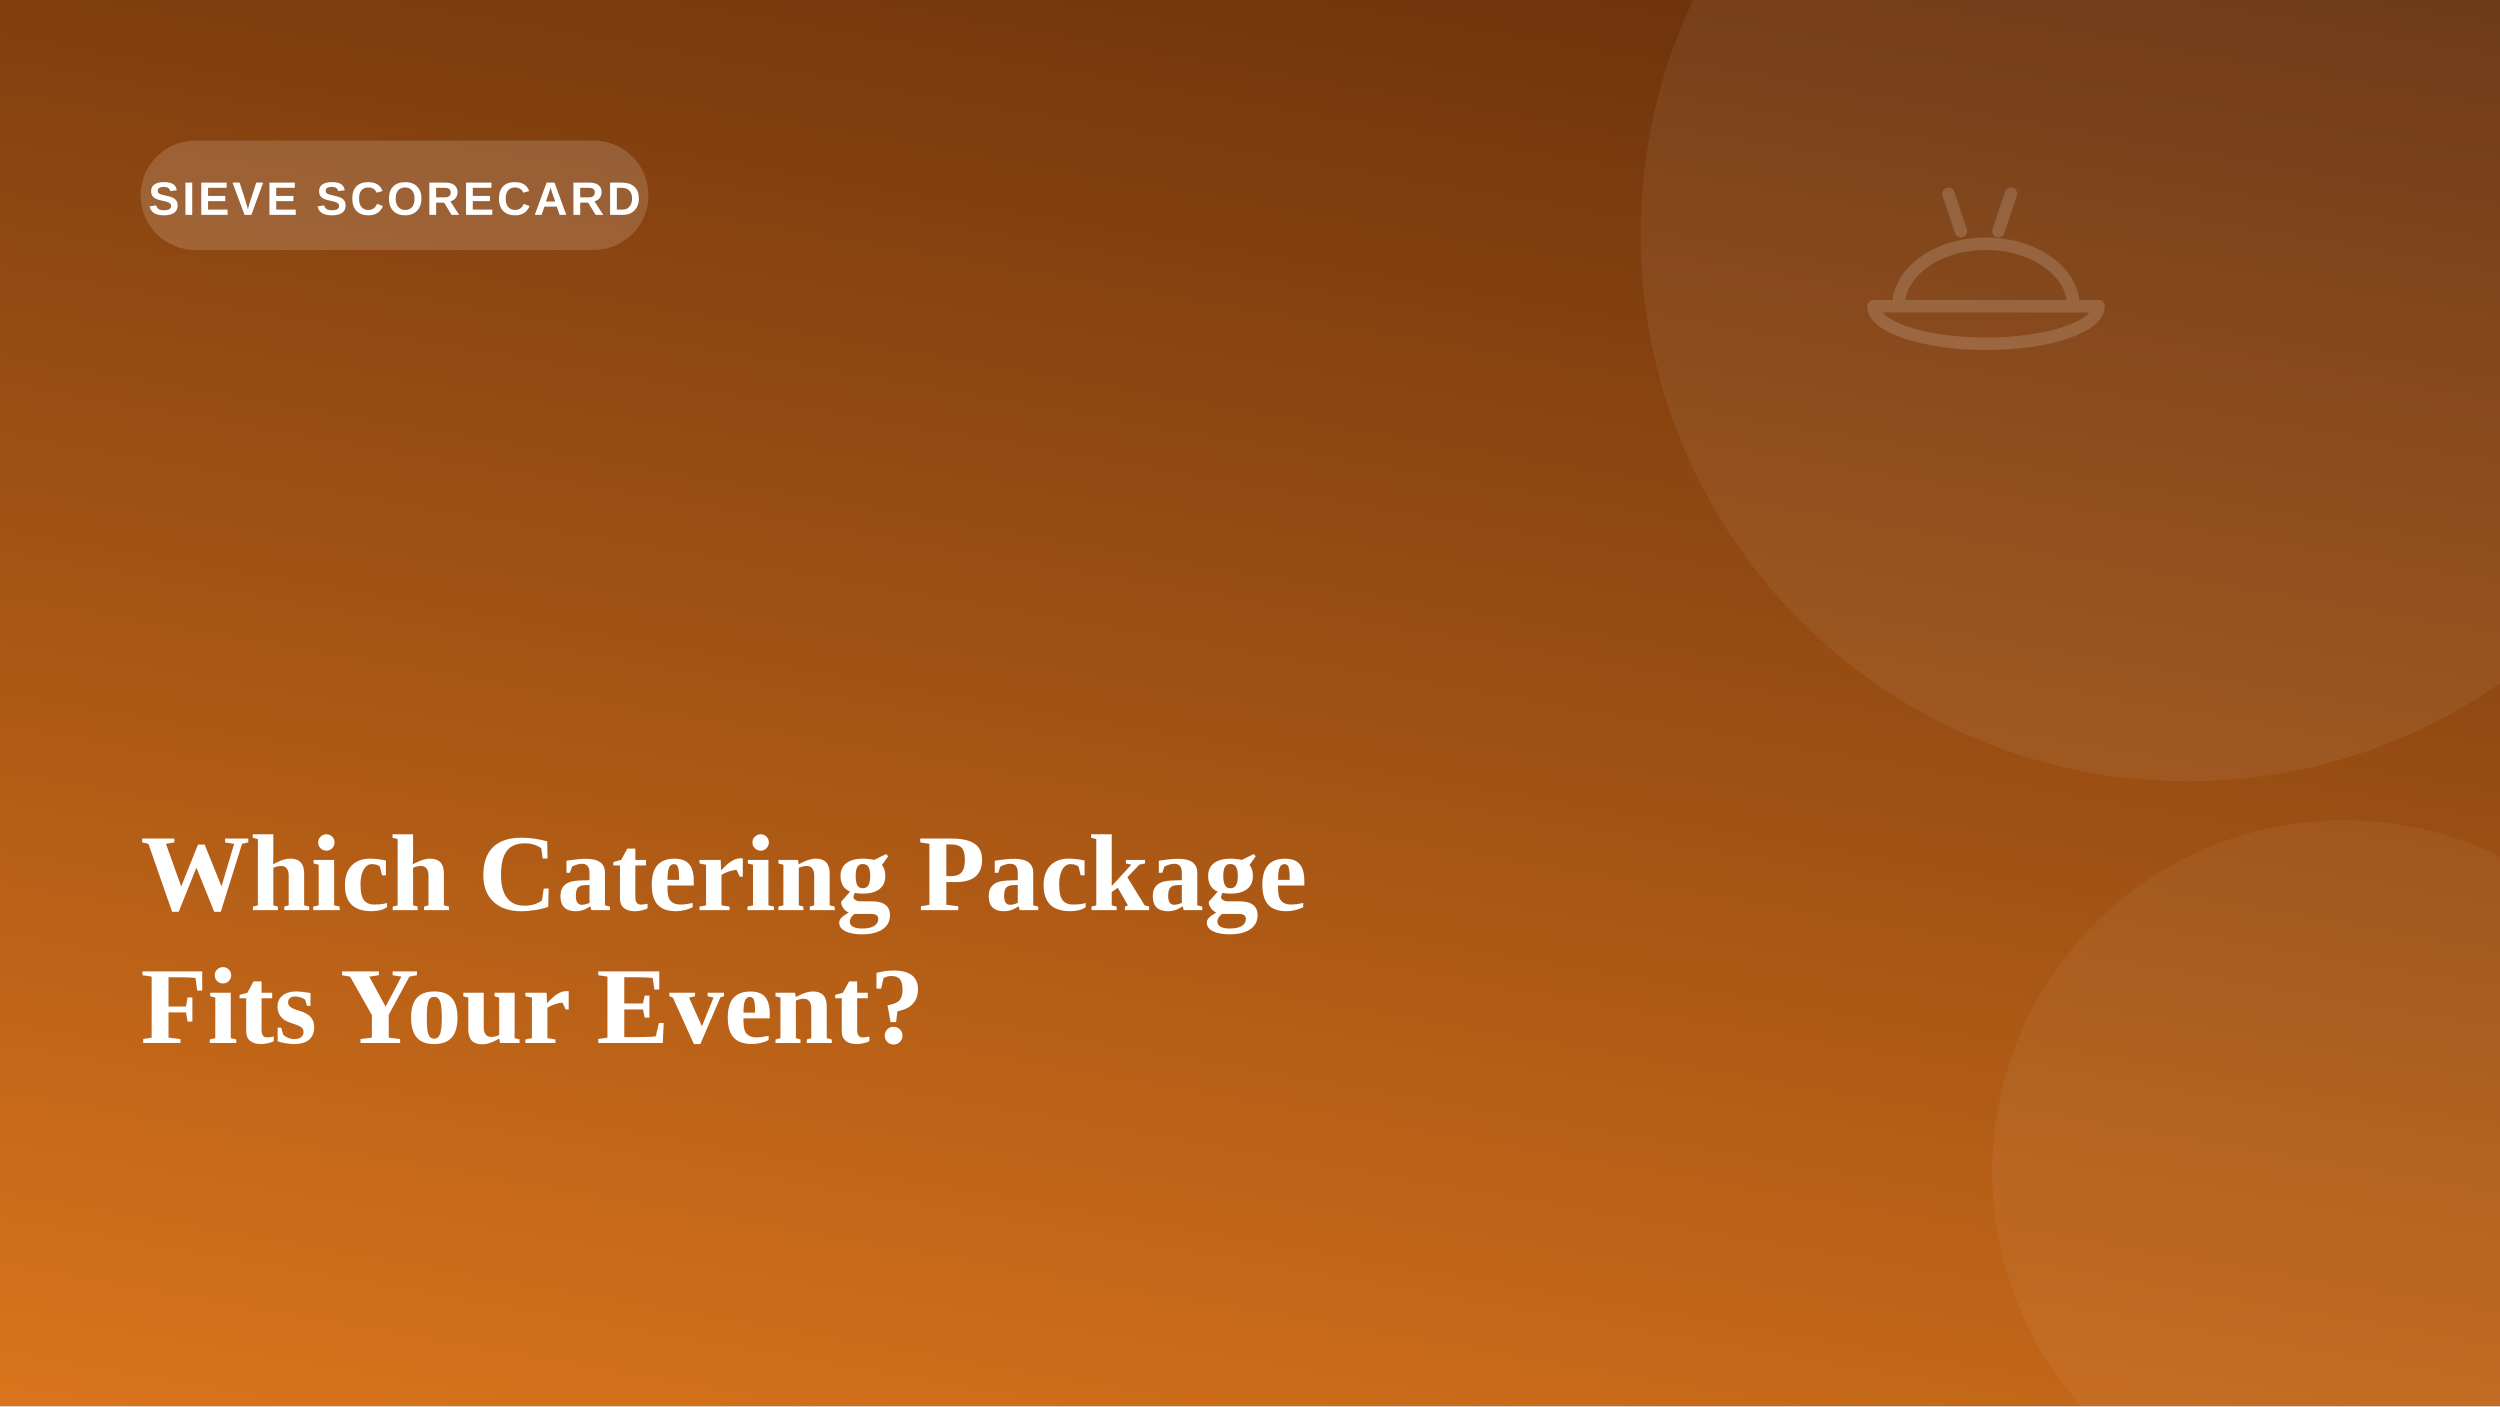
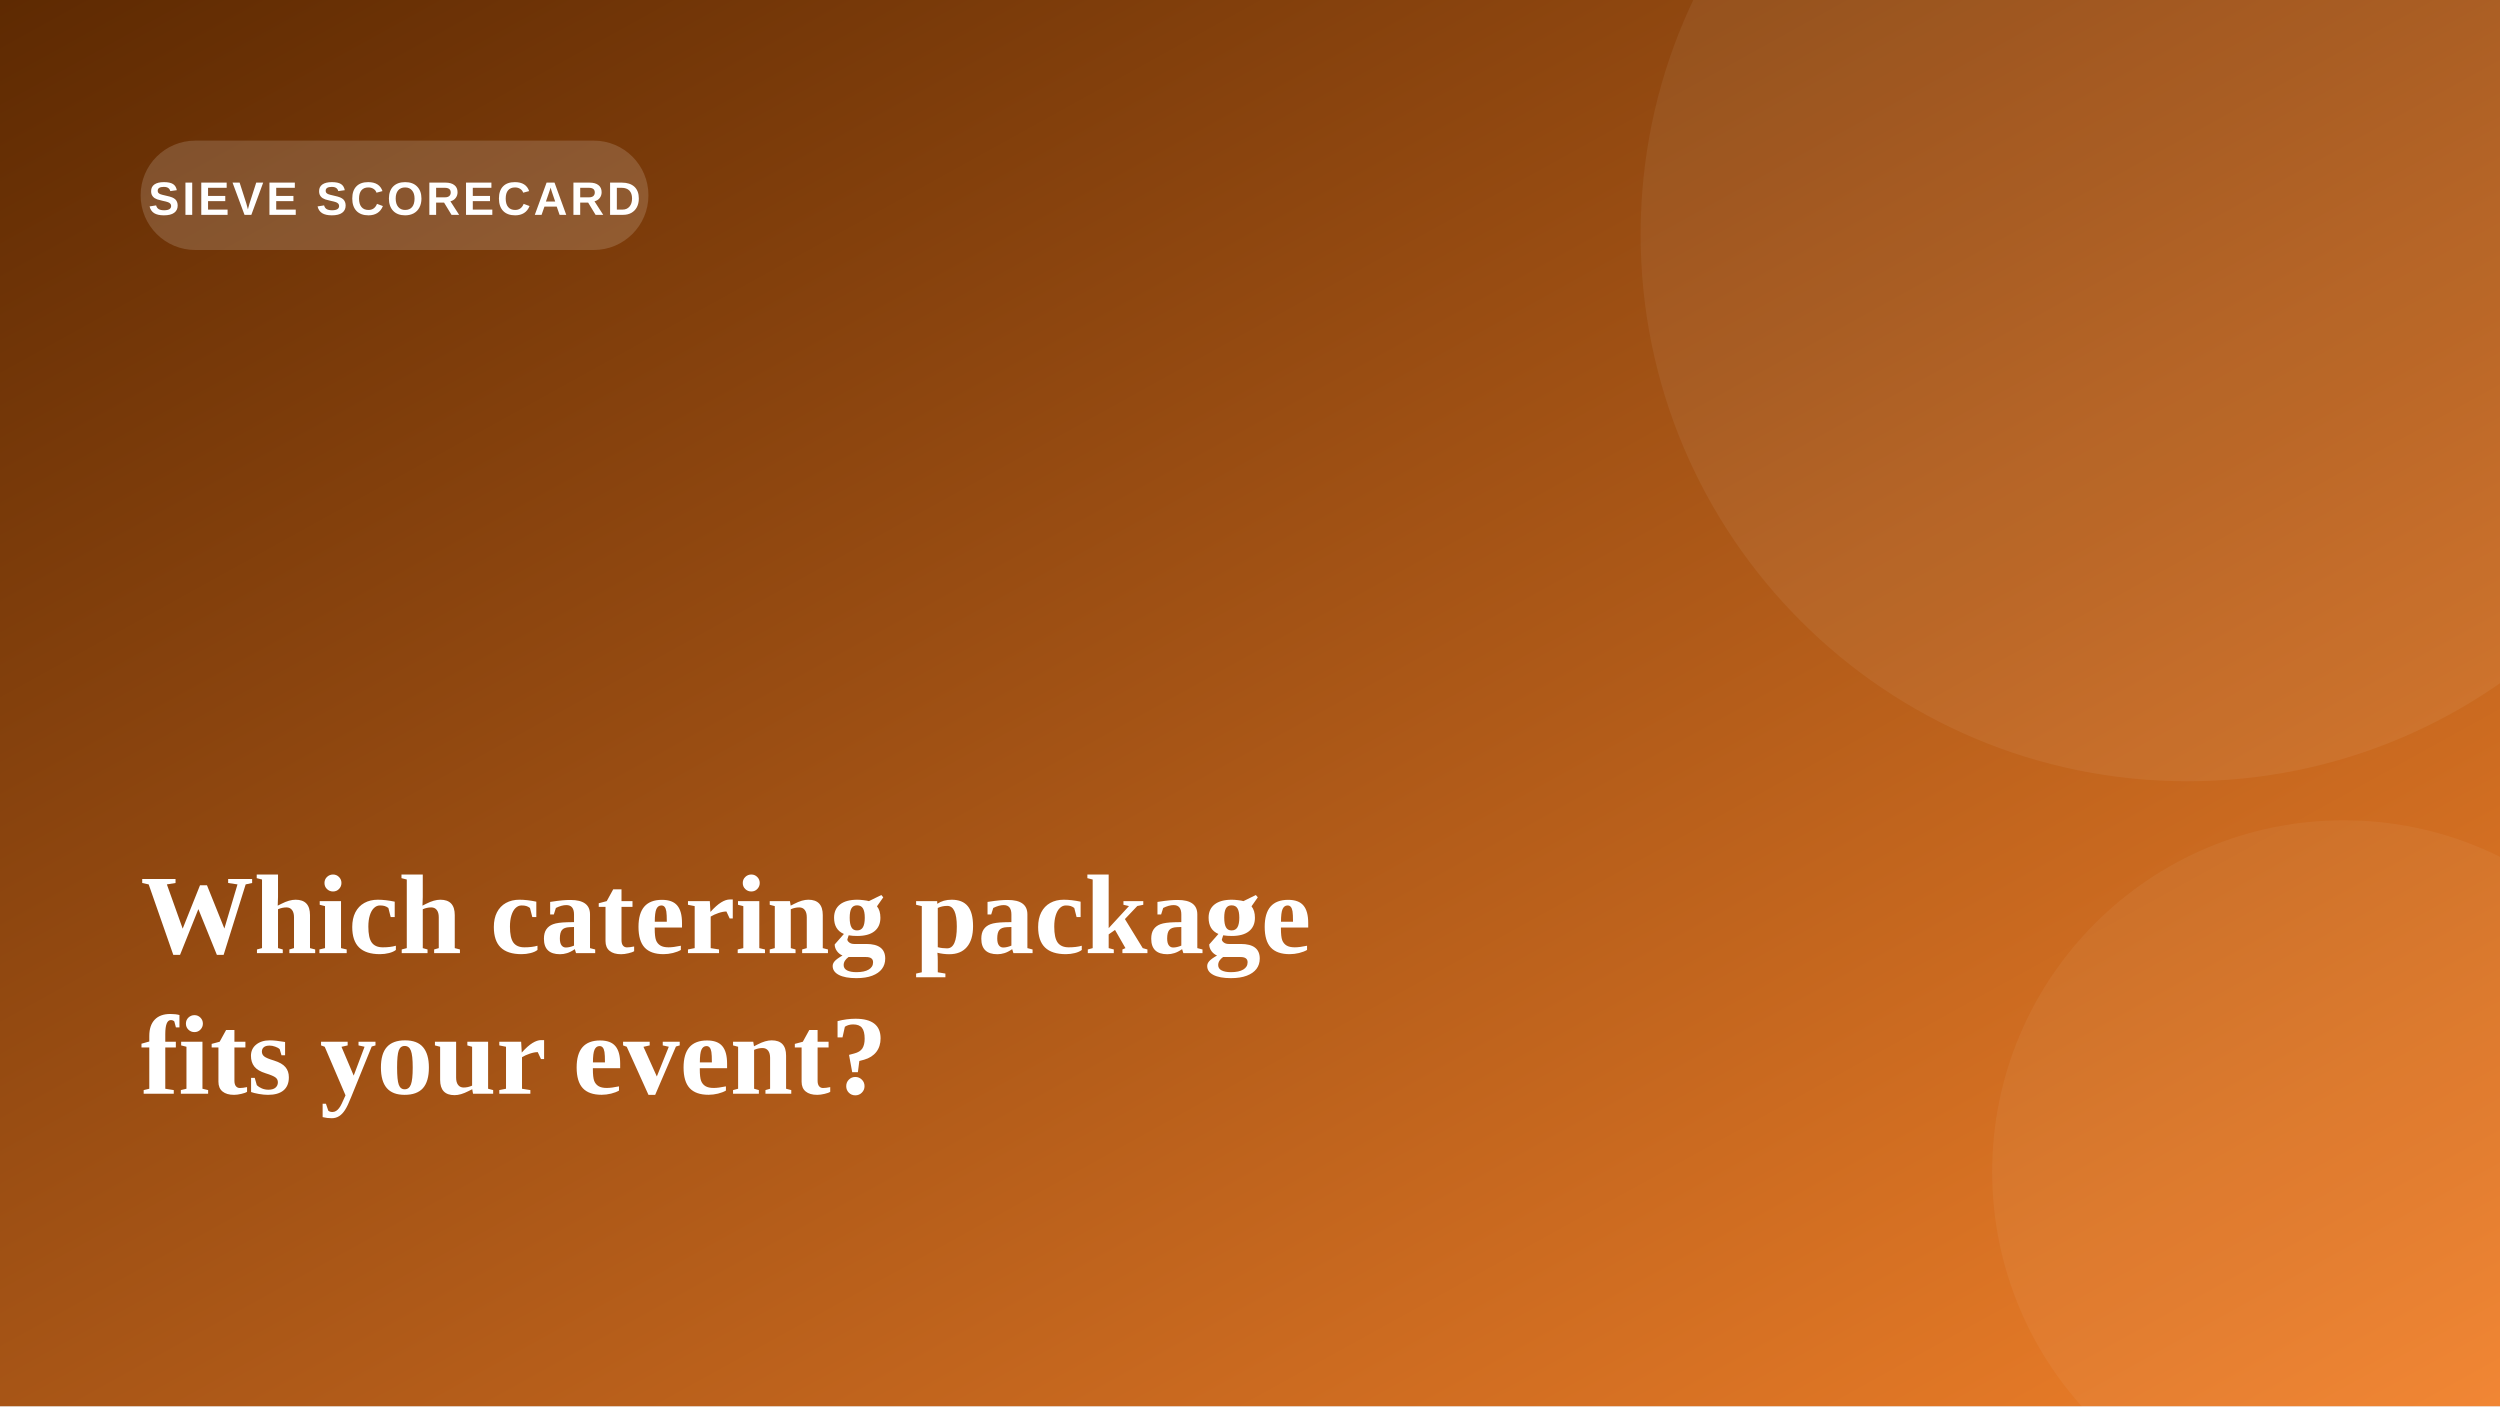
<svg xmlns="http://www.w3.org/2000/svg" width="640" height="360" viewBox="0 0 640 360">
  <defs>
-     <linearGradient id="g" x1="0%" y1="0%" x2="100%" y2="100%" gradientTransform="rotate(63 0.5 0.5)">
-       <stop offset="0%" stop-color="#5e2a0a" />
-       <stop offset="100%" stop-color="#e1791d" />
+     <linearGradient id="g" x1="0%" y1="0%" x2="100%" y2="100%">
+       <stop offset="0%" stop-color="#5e2a02" />
+       <stop offset="100%" stop-color="#f0802a" />
    </linearGradient>
  </defs>
  <rect width="640" height="360" fill="url(#g)" />
  <circle cx="560" cy="60" r="140" fill="#ffffff" opacity="0.06" />
  <circle cx="600" cy="300" r="90" fill="#ffffff" opacity="0.05" />
-   <g transform="translate(470,40) scale(3.2)" opacity="0.16">
-     <path d="M3 12h18a9 3 0 01-18 0zm2 0a7 5 0 0114 0M9 3l1 3m4-3l-1 3" fill="none" stroke="#ffffff" stroke-width="1" stroke-linecap="round" stroke-linejoin="round" />
-   </g>
  <rect x="36" y="36" width="130" height="28" rx="14" fill="#ffffff" opacity="0.16" />
  <text x="101" y="55" text-anchor="middle" font-family="Arial, sans-serif" font-size="12" font-weight="700" letter-spacing="0.06em" fill="#ffffff">SIEVE SCORECARD</text>
-   <text x="36" y="233" font-family="Georgia, 'Times New Roman', serif" font-size="28" font-weight="700" fill="#ffffff">Which Catering Package</text>
-   <text x="36" y="267" font-family="Georgia, 'Times New Roman', serif" font-size="28" font-weight="700" fill="#ffffff">Fits Your Event?</text>
+   <text x="36" y="244" font-family="Georgia, 'Times New Roman', serif" font-size="29" font-weight="700" fill="#ffffff">Which catering package</text>
+   <text x="36" y="280" font-family="Georgia, 'Times New Roman', serif" font-size="29" font-weight="700" fill="#ffffff">fits your event?</text>
</svg>
